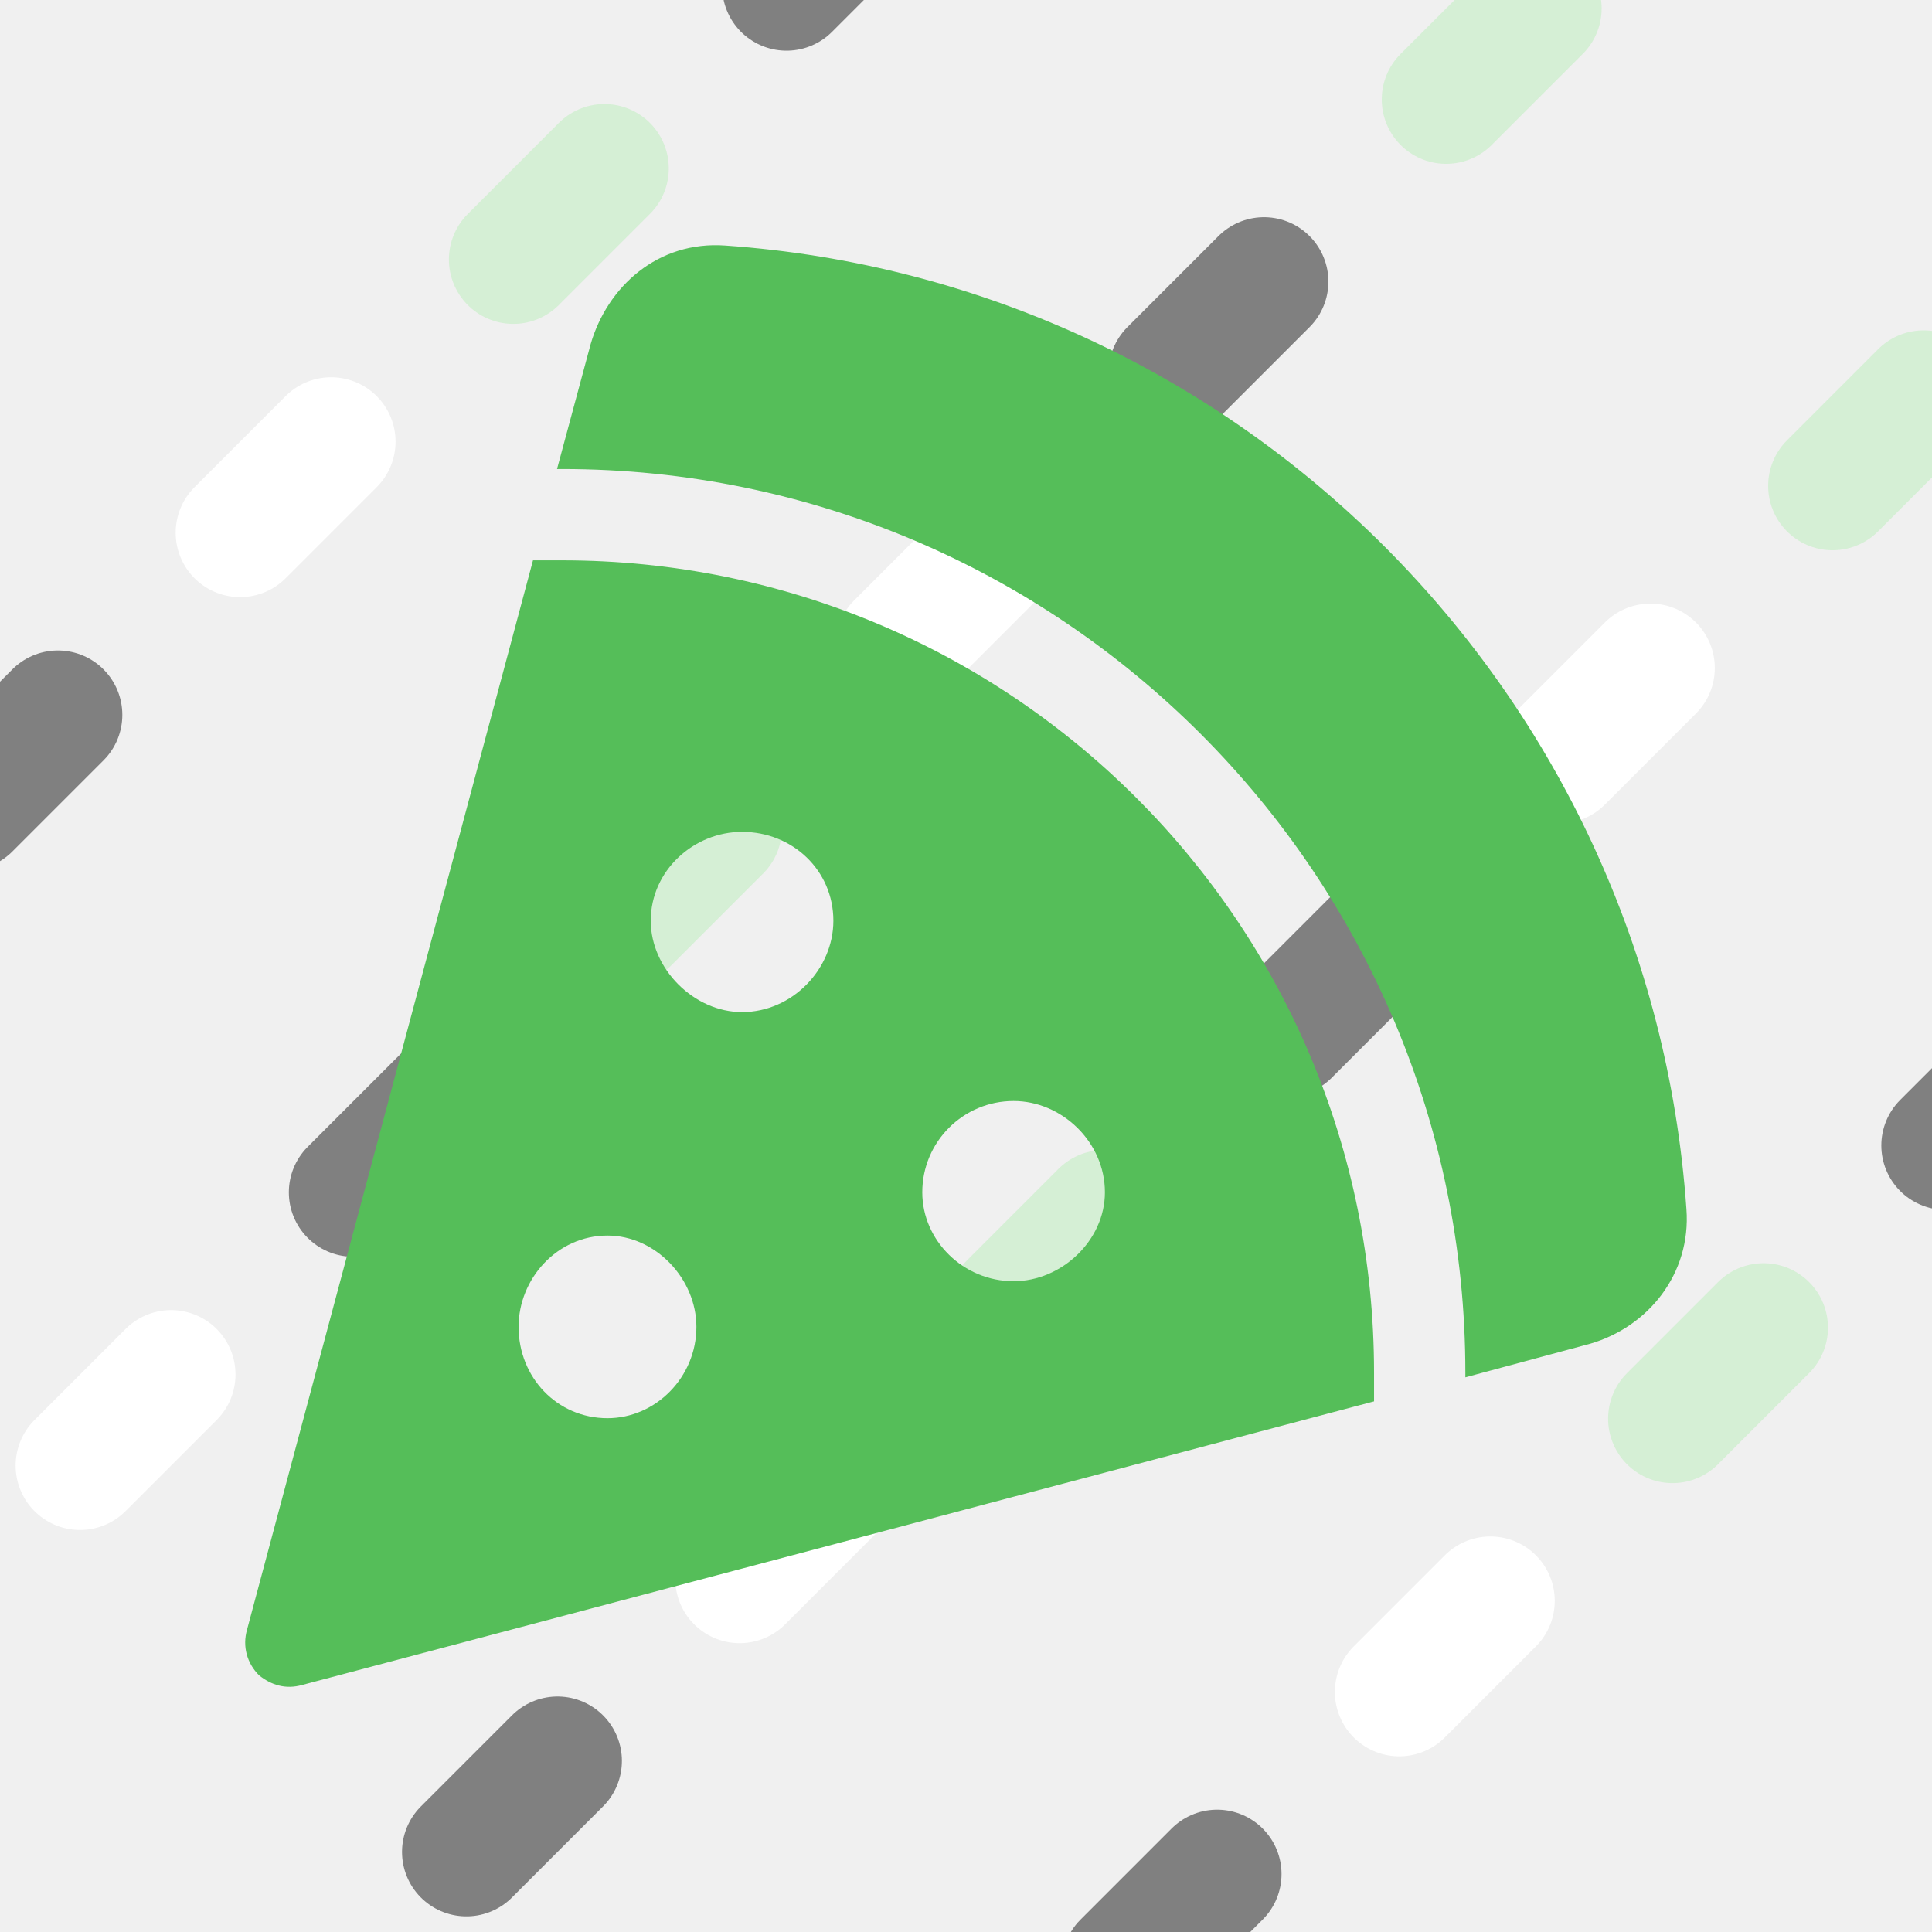
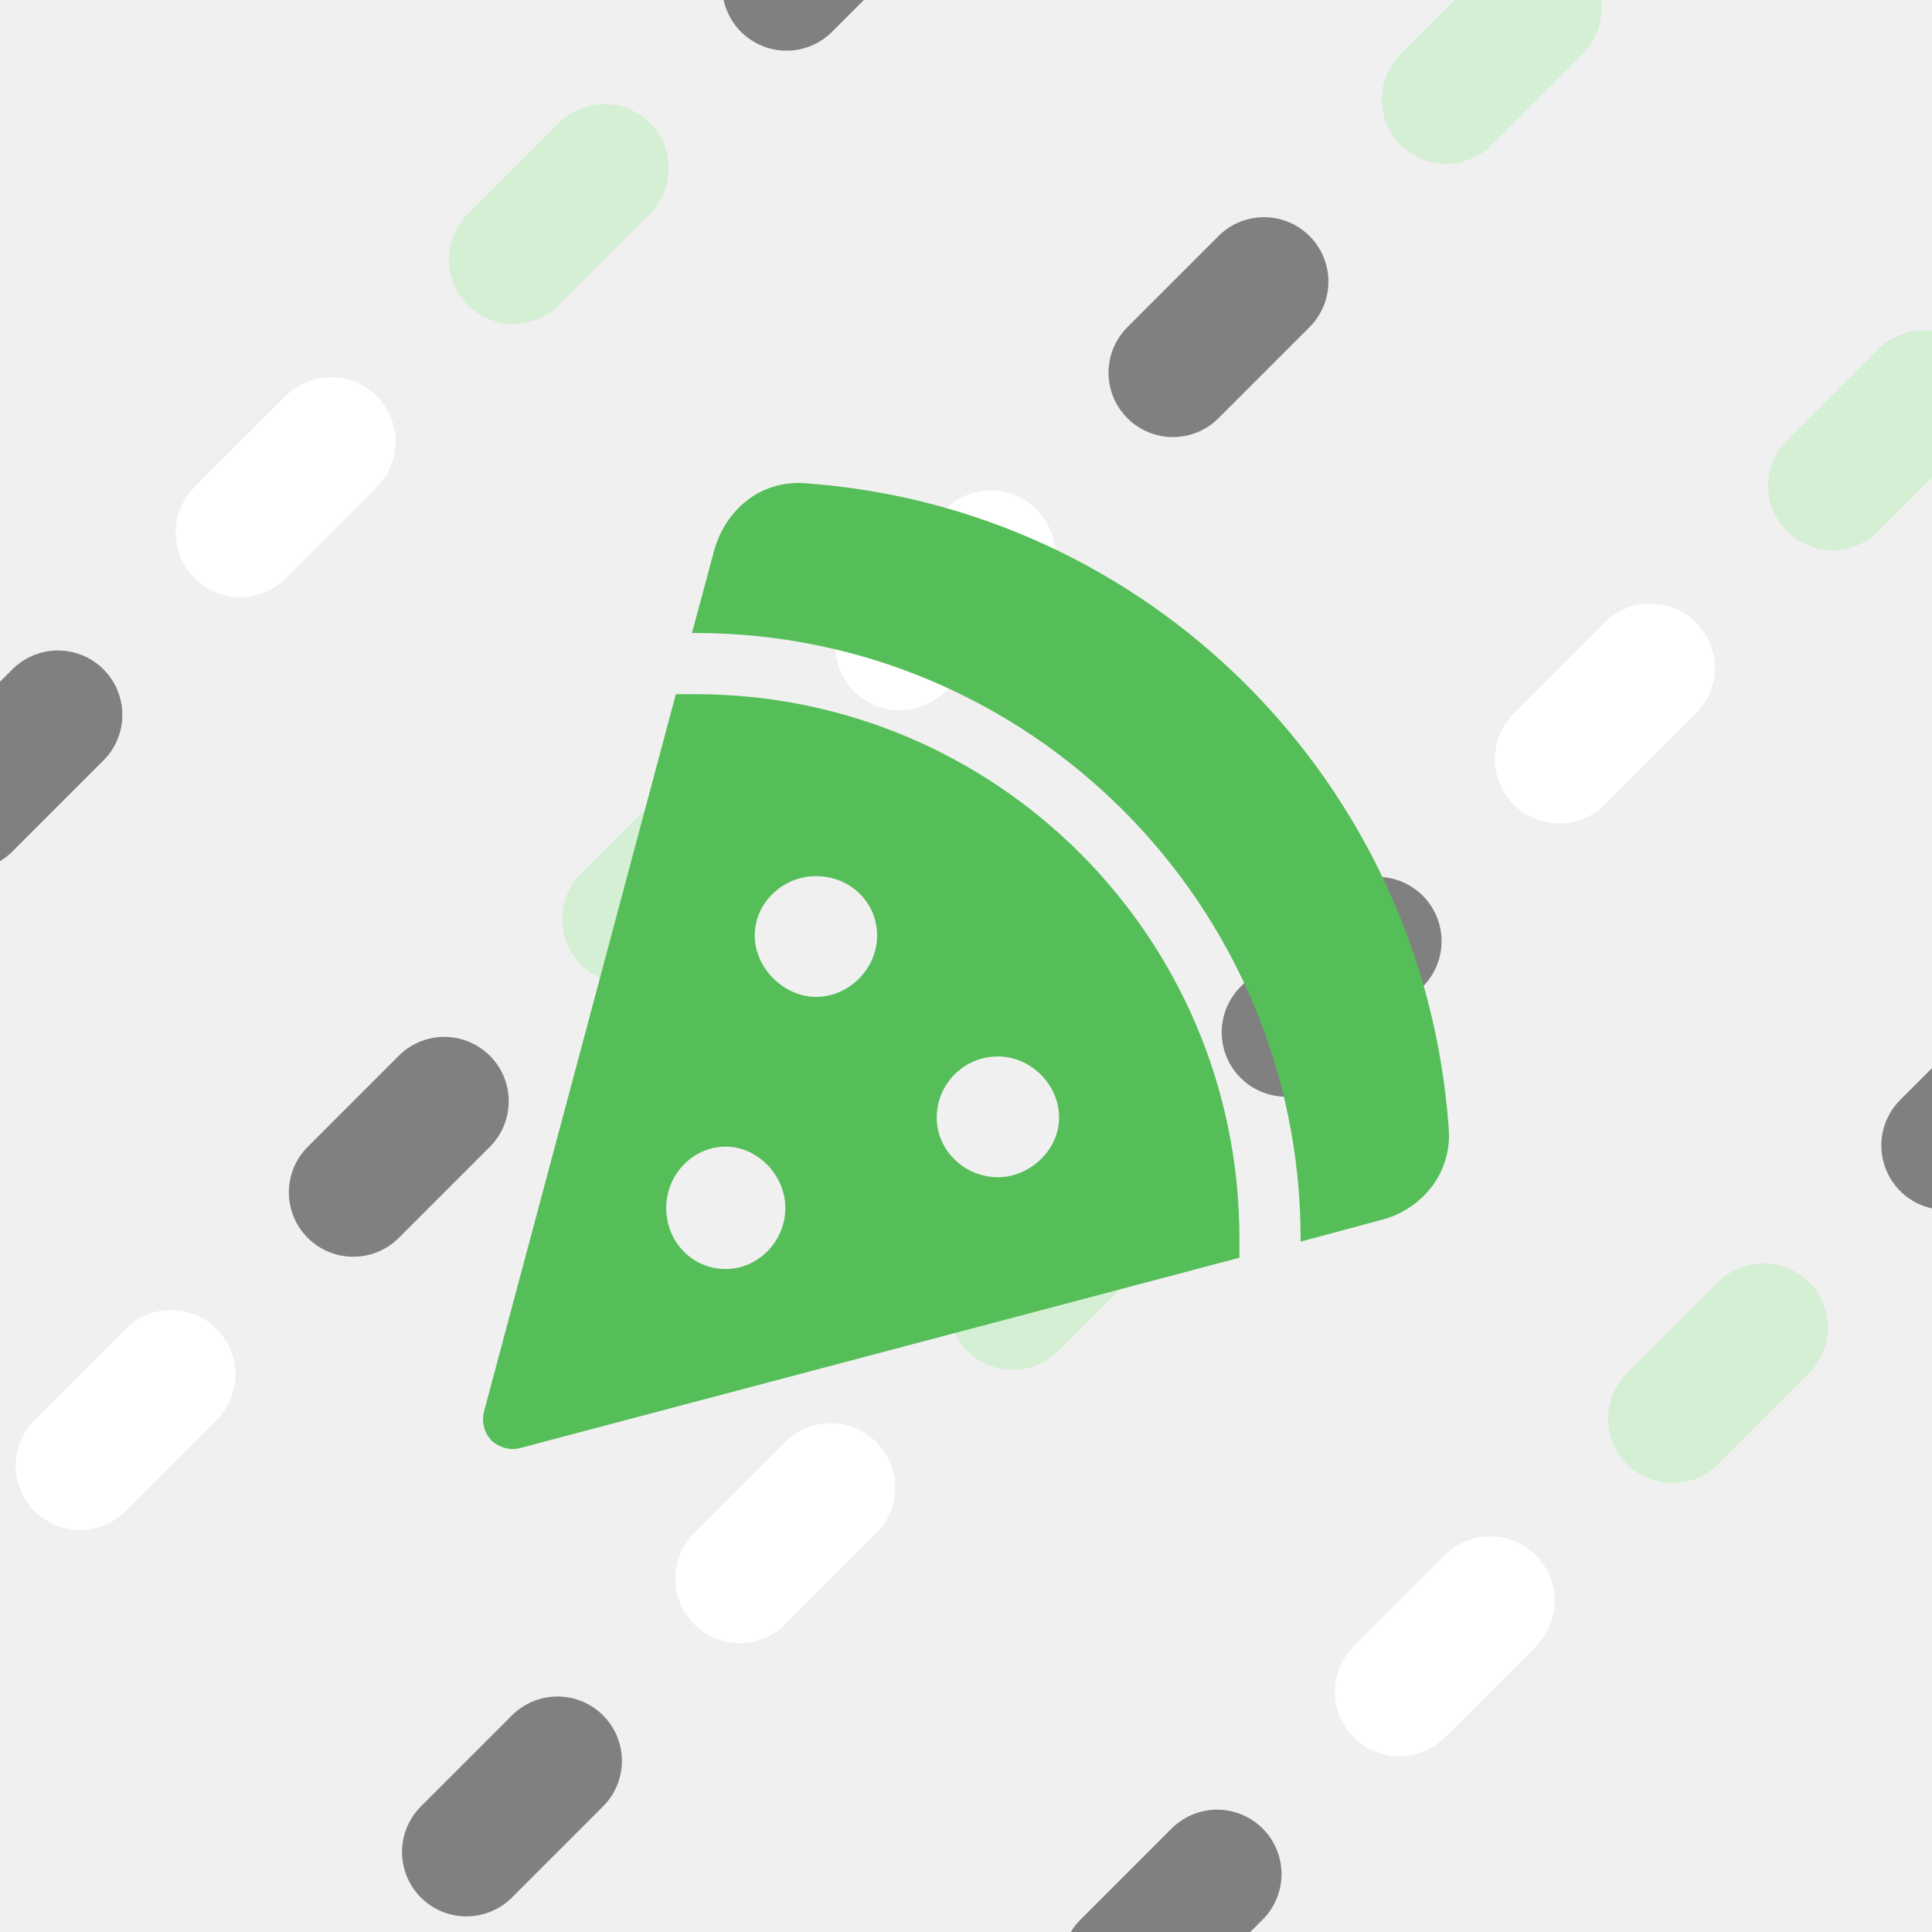
<svg xmlns="http://www.w3.org/2000/svg" width="3840" height="3840" viewBox="0 0 1016 1016" version="1.1" id="svg1" xml:space="preserve">
  <defs id="defs1" />
  <g id="layer1" style="display:inline">
    <path style="fill:#55be59;fill-opacity:1;stroke:#d5efd5;stroke-width:67.733;stroke-linecap:round;stroke-dasharray:67.733, 541.866;stroke-dashoffset:406.4;stroke-opacity:1" d="m -304.8,711.2 1016,-1016" id="path1" />
    <path style="display:inline;fill:#55be59;fill-opacity:1;stroke:#d5efd5;stroke-width:67.733;stroke-linecap:round;stroke-dasharray:67.733,541.867;stroke-dashoffset:0;stroke-opacity:1" d="M -101.6,914.4 914.4,-101.6" id="path1-0" />
    <path style="display:inline;fill:#55be59;fill-opacity:1;stroke:#d5efd5;stroke-width:67.733;stroke-linecap:round;stroke-dasharray:67.733, 541.867;stroke-dashoffset:0;stroke-opacity:1" d="M 101.6,1117.6 1117.6,101.6" id="path1-0-3" />
    <path style="display:inline;fill:#55be59;fill-opacity:1;stroke:#d5efd5;stroke-width:67.733;stroke-linecap:round;stroke-dasharray:67.733, 541.866;stroke-dashoffset:406.4;stroke-opacity:1" d="M 304.8,1320.8 1320.8,304.8" id="path1-0-3-8" />
  </g>
  <g id="layer5" style="display:inline">
    <path style="display:inline;fill:#55be59;fill-opacity:1;stroke:#808080;stroke-width:67.733;stroke-linecap:round;stroke-dasharray:67.733, 541.866;stroke-dashoffset:203.2;stroke-opacity:1" d="M -304.8,711.2 711.2,-304.8" id="path1-2" />
    <path style="display:inline;fill:#55be59;fill-opacity:1;stroke:#808080;stroke-width:67.733;stroke-opacity:1;stroke-linecap:round;stroke-dasharray:67.733,541.867;stroke-dashoffset:203.2" d="M -101.6,914.4 914.4,-101.6" id="path1-0-4" />
    <path style="display:inline;fill:#55be59;fill-opacity:1;stroke:#808080;stroke-width:67.733;stroke-linecap:round;stroke-dasharray:67.733, 541.866;stroke-dashoffset:406.4;stroke-opacity:1" d="M 101.6,1117.6 1117.6,101.6" id="path1-0-3-5" />
    <path style="display:inline;fill:#55be59;fill-opacity:1;stroke:#808080;stroke-width:67.733;stroke-linecap:round;stroke-dasharray:67.733, 541.866;stroke-dashoffset:203.2;stroke-opacity:1" d="M 304.8,1320.8 1320.8,304.8" id="path1-0-3-8-8" />
  </g>
  <g id="layer6" style="stroke-dasharray:1,5;stroke-dashoffset:0">
    <path style="display:inline;fill:#55be59;fill-opacity:1;stroke:#ffffff;stroke-width:67.733;stroke-linecap:round;stroke-dasharray:67.733, 541.866;stroke-dashoffset:0" d="M -304.8,711.2 711.2,-304.8" id="path1-25" />
    <path style="display:inline;fill:#55be59;fill-opacity:1;stroke:#ffffff;stroke-width:67.733;stroke-dasharray:67.733,541.867;stroke-linecap:round;stroke-dashoffset:406.4" d="M -101.6,914.4 914.4,-101.6" id="path1-0-42" />
    <path style="display:inline;fill:#55be59;fill-opacity:1;stroke:#ffffff;stroke-width:67.733;stroke-linecap:round;stroke-dasharray:67.733, 541.866;stroke-dashoffset:203.2" d="M 101.6,1117.6 1117.6,101.6" id="path1-0-3-7" />
    <path style="display:inline;fill:#55be59;fill-opacity:1;stroke:#ffffff;stroke-width:67.733;stroke-linecap:round;stroke-dasharray:67.733, 541.866;stroke-dashoffset:0" d="M 304.8,1320.8 1320.8,304.8" id="path1-0-3-8-5" />
  </g>
  <g id="layer3" style="display:inline">
-     <path d="m 381.388,129.123 c -35.383,-2.527 -61.92,21.483 -70.766,51.811 l -17.692,65.711 h 2.527 c 262.845,0 475.144,213.562 475.144,475.144 v 2.527 l 65.711,-17.692 c 30.328,-8.846 53.075,-36.647 50.547,-70.766 -18.955,-271.691 -235.044,-487.781 -505.472,-506.736 z m 341.194,607.83 v -15.164 c 0,-236.308 -190.816,-427.124 -427.124,-427.124 -5.055,0 -10.109,0 -15.164,0 L 129.916,857.003 c -2.527,8.846 0,17.692 6.318,24.01 6.318,5.055 13.9,7.582 22.746,5.055 z M 390.234,437.461 c 26.537,0 48.02,20.219 48.02,46.756 0,25.274 -21.483,48.02 -48.02,48.02 -25.274,0 -48.02,-22.746 -48.02,-48.02 0,-26.537 22.746,-46.756 48.02,-46.756 z m 94.776,189.552 c 0,-26.537 21.483,-48.02 48.02,-48.02 25.274,0 48.02,21.483 48.02,48.02 0,25.274 -22.746,46.756 -48.02,46.756 -26.537,0 -48.02,-21.483 -48.02,-46.756 z m -212.298,70.766 c 0,-25.274 20.219,-48.02 46.756,-48.02 25.274,0 46.756,22.746 46.756,48.02 0,26.537 -21.483,48.02 -46.756,48.02 -26.537,0 -46.756,-21.483 -46.756,-48.02 z" id="text3" style="font-size:1263.68px;font-family:'Hasklug Nerd Font Mono';-inkscape-font-specification:'Hasklug Nerd Font Mono';fill:#55be59;stroke:#55be59;stroke-width:0;stroke-linecap:round;stroke-dashoffset:1536" aria-label="" />
+     <path d="m 423.16,254.122 c -23.709,-1.694 -41.492,14.395 -47.419,34.717 l -11.855,44.032 h 1.694 c 176.127,0 318.384,143.104 318.384,318.384 v 1.694 l 44.032,-11.855 c 20.322,-5.927 35.564,-24.556 33.871,-47.419 C 749.165,411.621 604.368,266.824 423.16,254.122 Z m 228.627,407.295 v -10.161 c 0,-158.345 -127.862,-286.207 -286.207,-286.207 -3.387,0 -6.774,0 -10.161,0 l -100.765,376.811 c -1.694,5.927 0,11.855 4.234,16.089 4.234,3.387 9.314,5.081 15.242,3.387 z M 429.088,460.733 c 17.782,0 32.177,13.548 32.177,31.33 0,16.935 -14.395,32.177 -32.177,32.177 -16.935,0 -32.177,-15.242 -32.177,-32.177 0,-17.782 15.242,-31.33 32.177,-31.33 z m 63.507,127.015 c 0,-17.782 14.395,-32.177 32.177,-32.177 16.935,0 32.177,14.395 32.177,32.177 0,16.935 -15.242,31.33 -32.177,31.33 -17.782,0 -32.177,-14.395 -32.177,-31.33 z M 350.338,635.167 c 0,-16.935 13.548,-32.177 31.33,-32.177 16.935,0 31.33,15.242 31.33,32.177 0,17.782 -14.395,32.177 -31.33,32.177 -17.782,0 -31.33,-14.395 -31.33,-32.177 z" id="text3" style="font-size:1263.68px;font-family:'Hasklug Nerd Font Mono';-inkscape-font-specification:'Hasklug Nerd Font Mono';fill:#55be59;stroke:#55be59;stroke-width:0;stroke-linecap:round;stroke-dashoffset:1536" aria-label="" />
  </g>
</svg>
